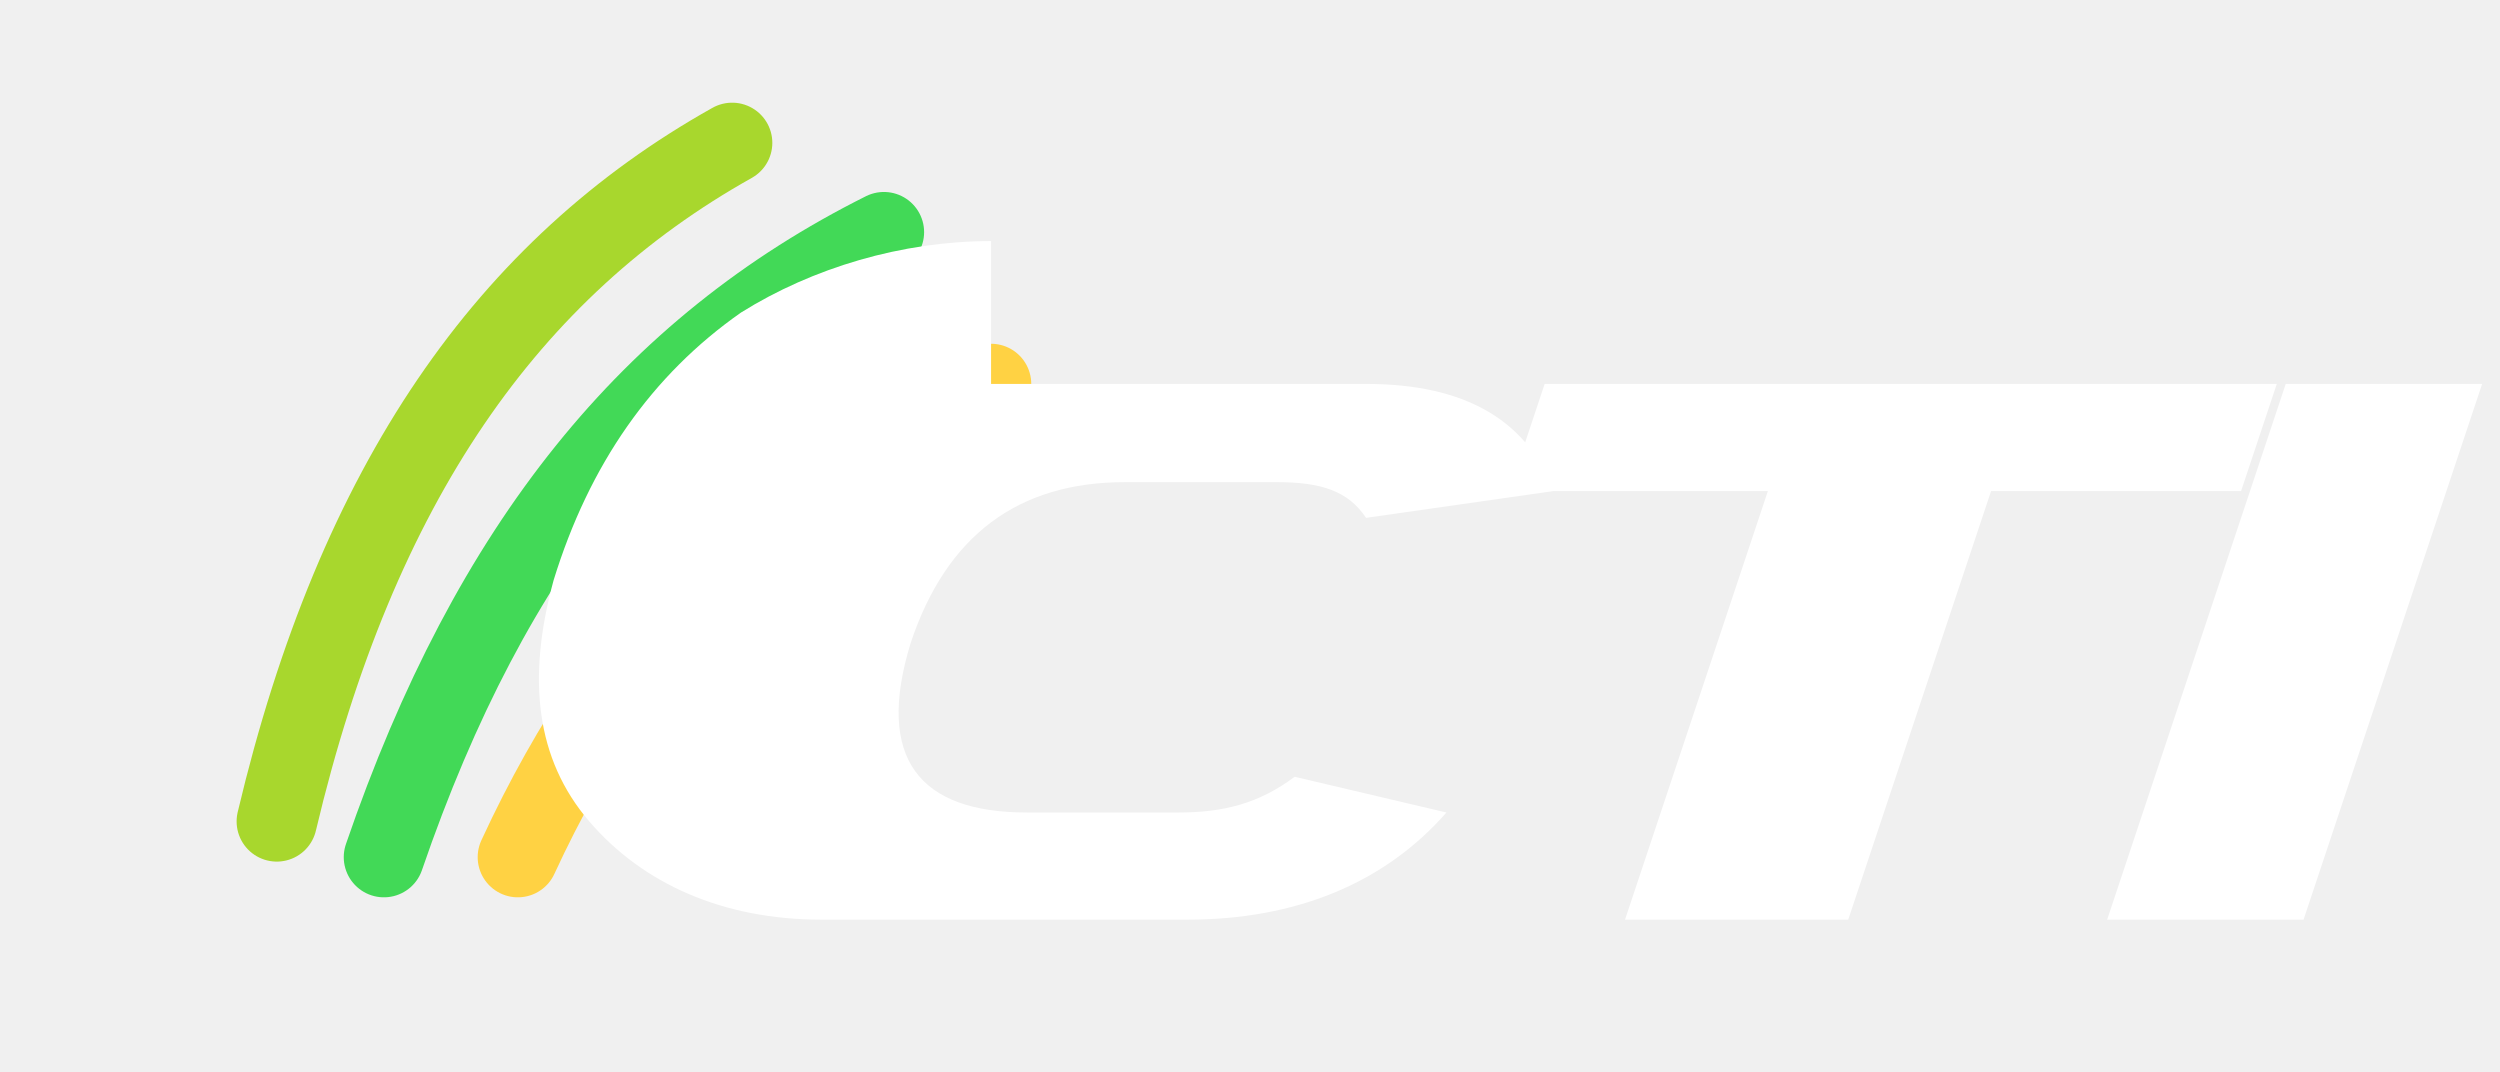
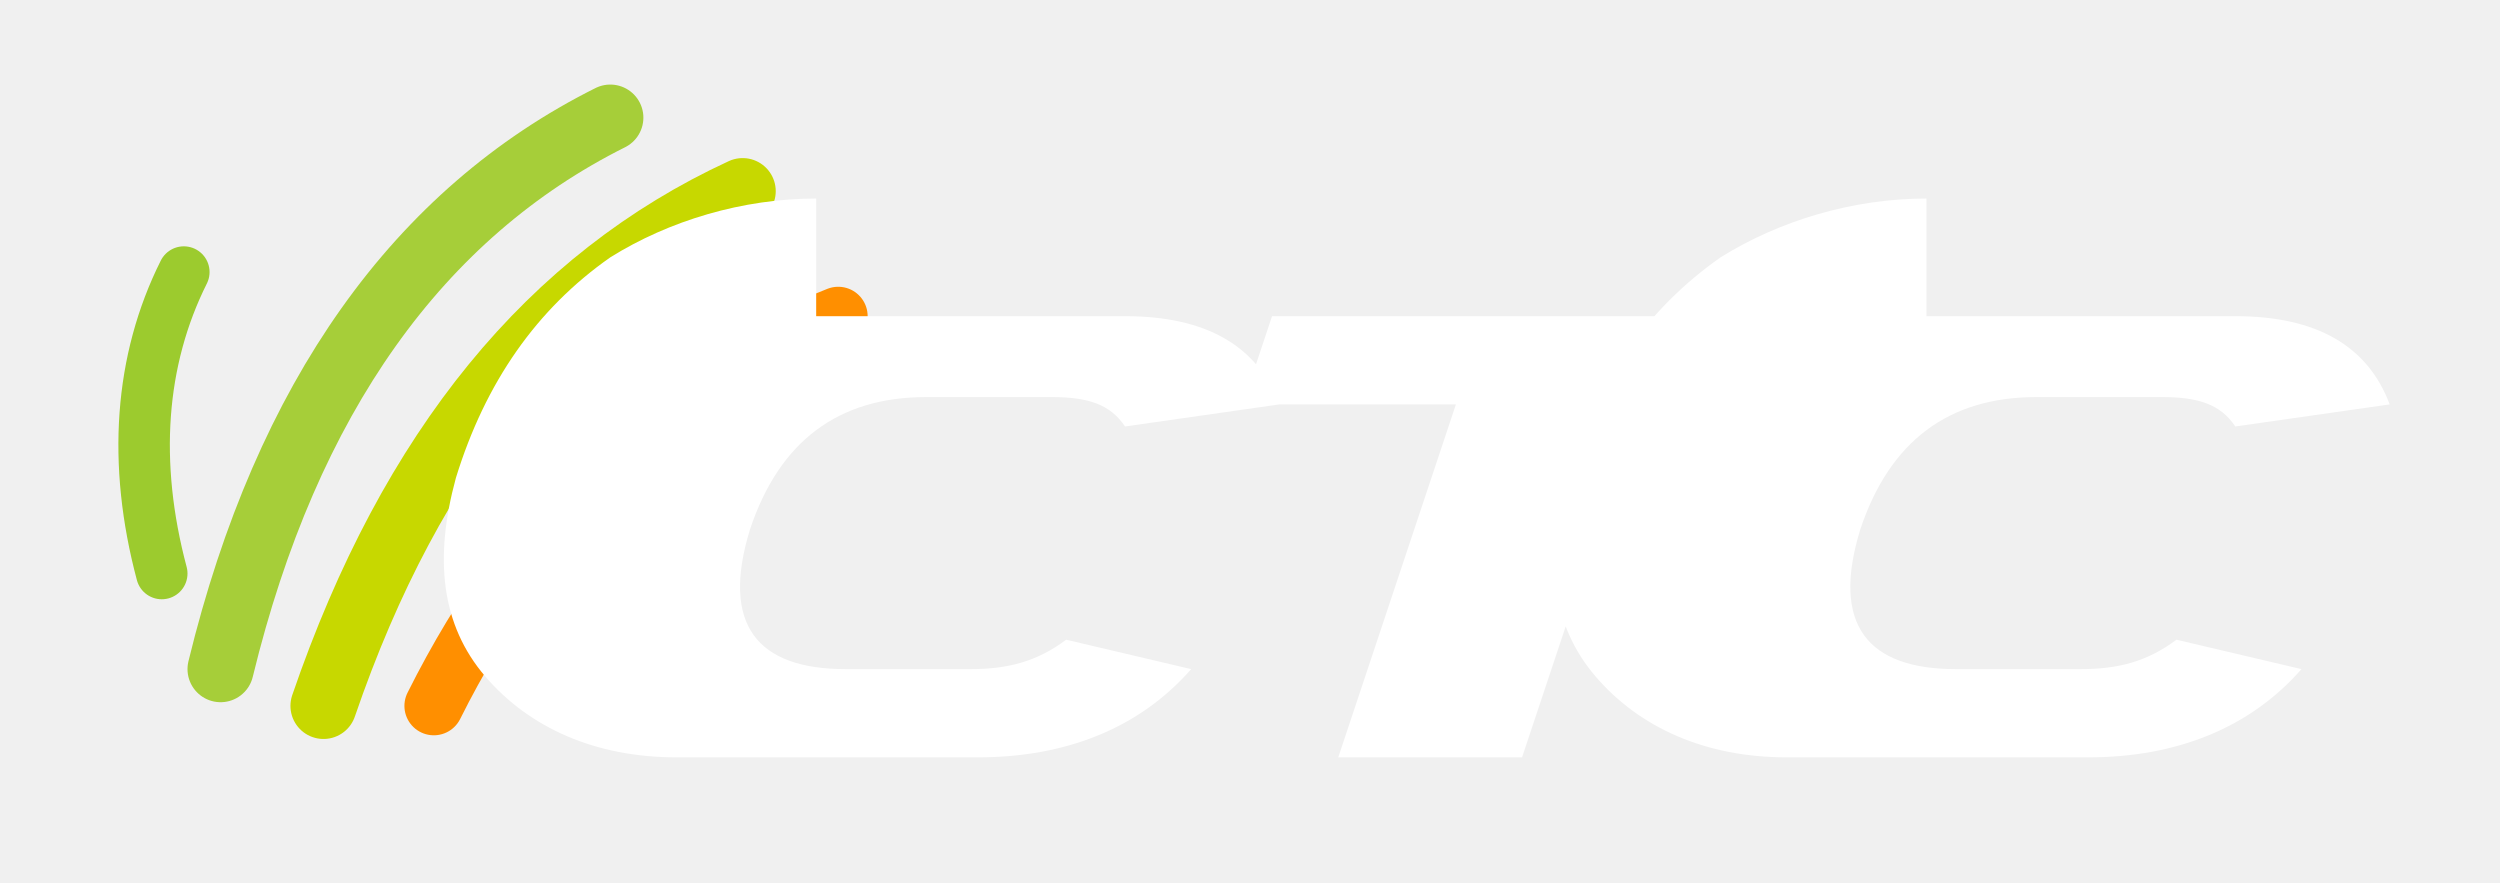
- <svg xmlns="http://www.w3.org/2000/svg" viewBox="0 0 280 120" role="img" aria-label="CTC">
-   <rect width="280" height="120" fill="none" />
-   <g fill="none" stroke-linecap="round" stroke-width="9">
-     <path d="M31 92C40 54 57 30 82 16" stroke="#a8d72d" />
-     <path d="M43 96C55 61 73 39 99 26" stroke="#42d957" />
-     <path d="M58 96C70 70 88 52 111 43" stroke="#ffd243" />
+ <svg xmlns="http://www.w3.org/2000/svg" viewBox="0 0 340 120" role="img" aria-label="CTC">
+   <rect width="340" height="120" fill="none" />
+   <g fill="none" stroke-linecap="round">
+     <path d="M30 91C39 54 57 29 83 16" stroke="#a6ce39" stroke-width="9" />
+     <path d="M44 96C56 61 75 38 101 26" stroke="#c7d800" stroke-width="9" />
+     <path d="M59 96C72 70 91 52 114 43" stroke="#ff8f00" stroke-width="8" />
+     <path d="M22 78C18 63 19 49 25 37" stroke="#9ccB2e" stroke-width="7" />
  </g>
-   <path fill="#fff" d="M111 43h42c11 0 18 4 21 12l-21 3c-2-3-5-4-10-4h-17c-12 0-20 6-24 18-4 13 1 19 13 19h17c5 0 9-1 13-4l17 4c-7 8-17 12-29 12H92c-11 0-20-4-26-11-6-7-7-16-4-27 4-13 11-23 21-30 8-5 18-8 28-8Zm62 0h82l-4 12h-28l-16 48h-25l16-48h-29l4-12Zm83 0h22l-20 60h-22l20-60Z" />
+   <path fill="#fff" d="M111 43h42c11 0 18 4 21 12l-21 3c-2-3-5-4-10-4h-17c-12 0-20 6-24 18-4 13 1 19 13 19h17c5 0 9-1 13-4l17 4c-7 8-17 12-29 12H92c-11 0-20-4-26-11-6-7-7-16-4-27 4-13 11-23 21-30 8-5 18-8 28-8Zm62 0h82l-4 12h-28l-16 48h-25l16-48h-29l4-12Zm89 0h42c11 0 18 4 21 12l-21 3c-2-3-5-4-10-4h-17c-12 0-20 6-24 18-4 13 1 19 13 19h17c5 0 9-1 13-4l17 4c-7 8-17 12-29 12h-41c-11 0-20-4-26-11-6-7-7-16-4-27 4-13 11-23 21-30 8-5 18-8 28-8Z" />
</svg>
